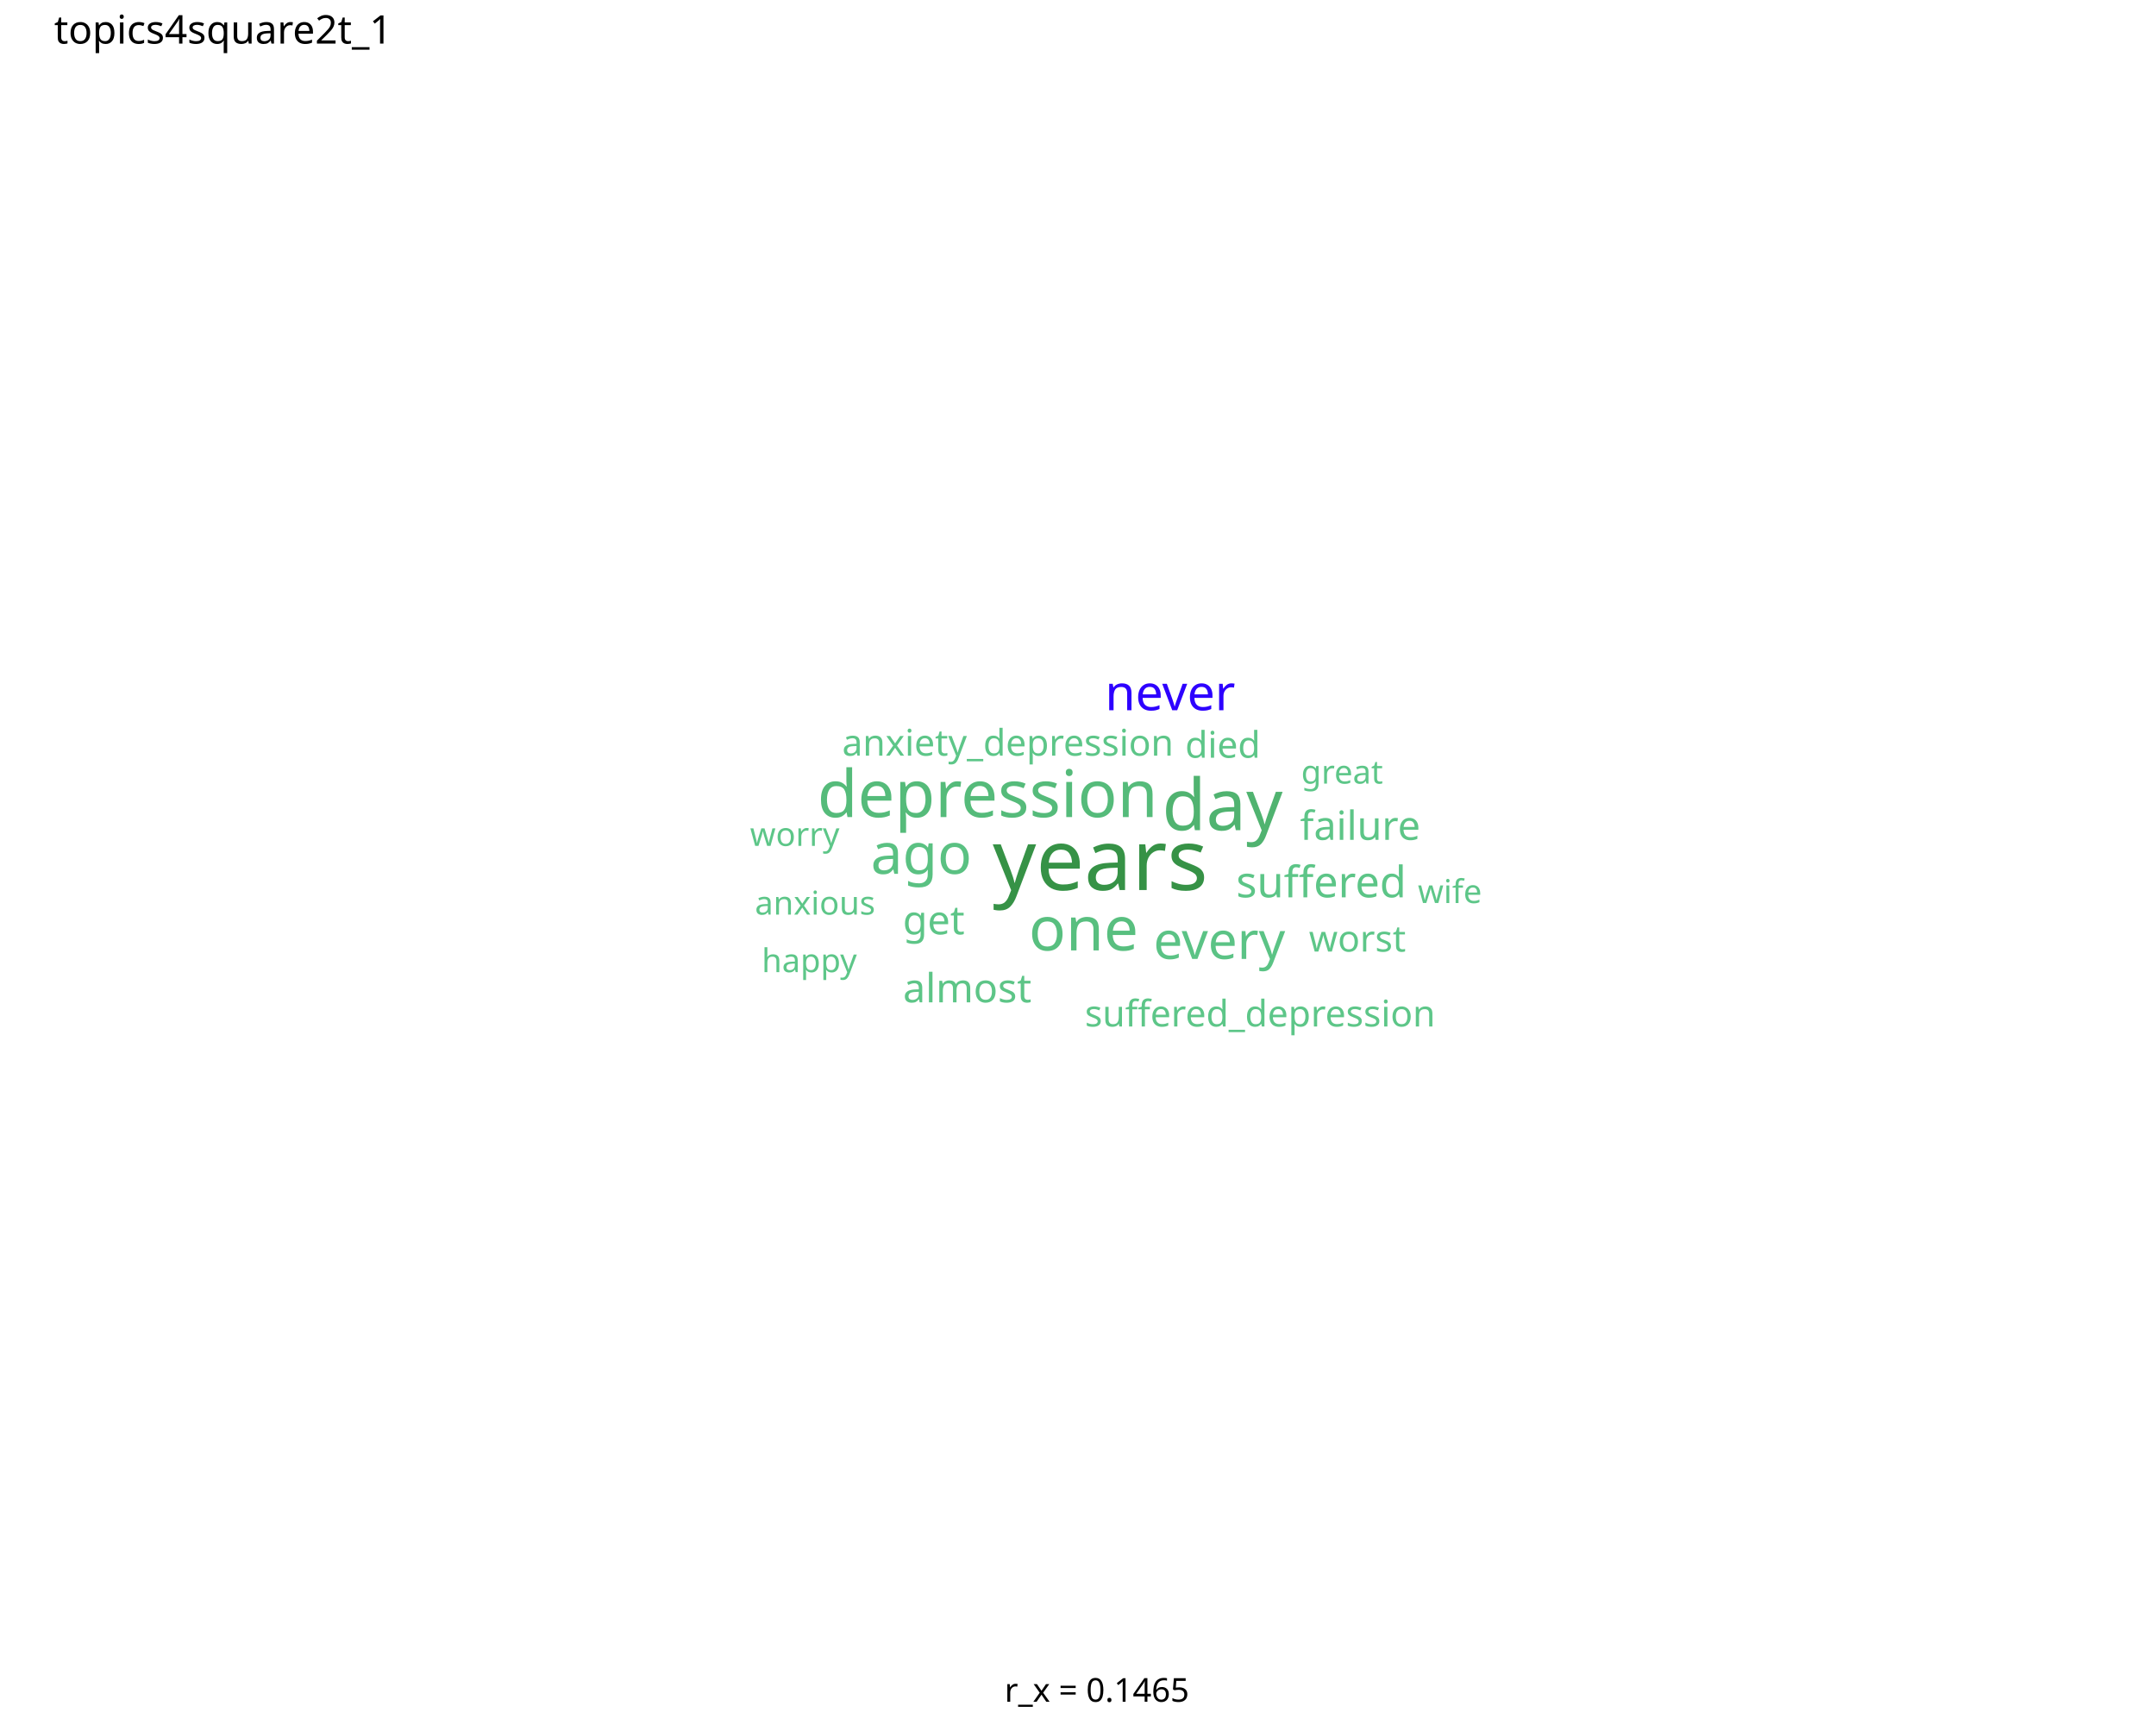
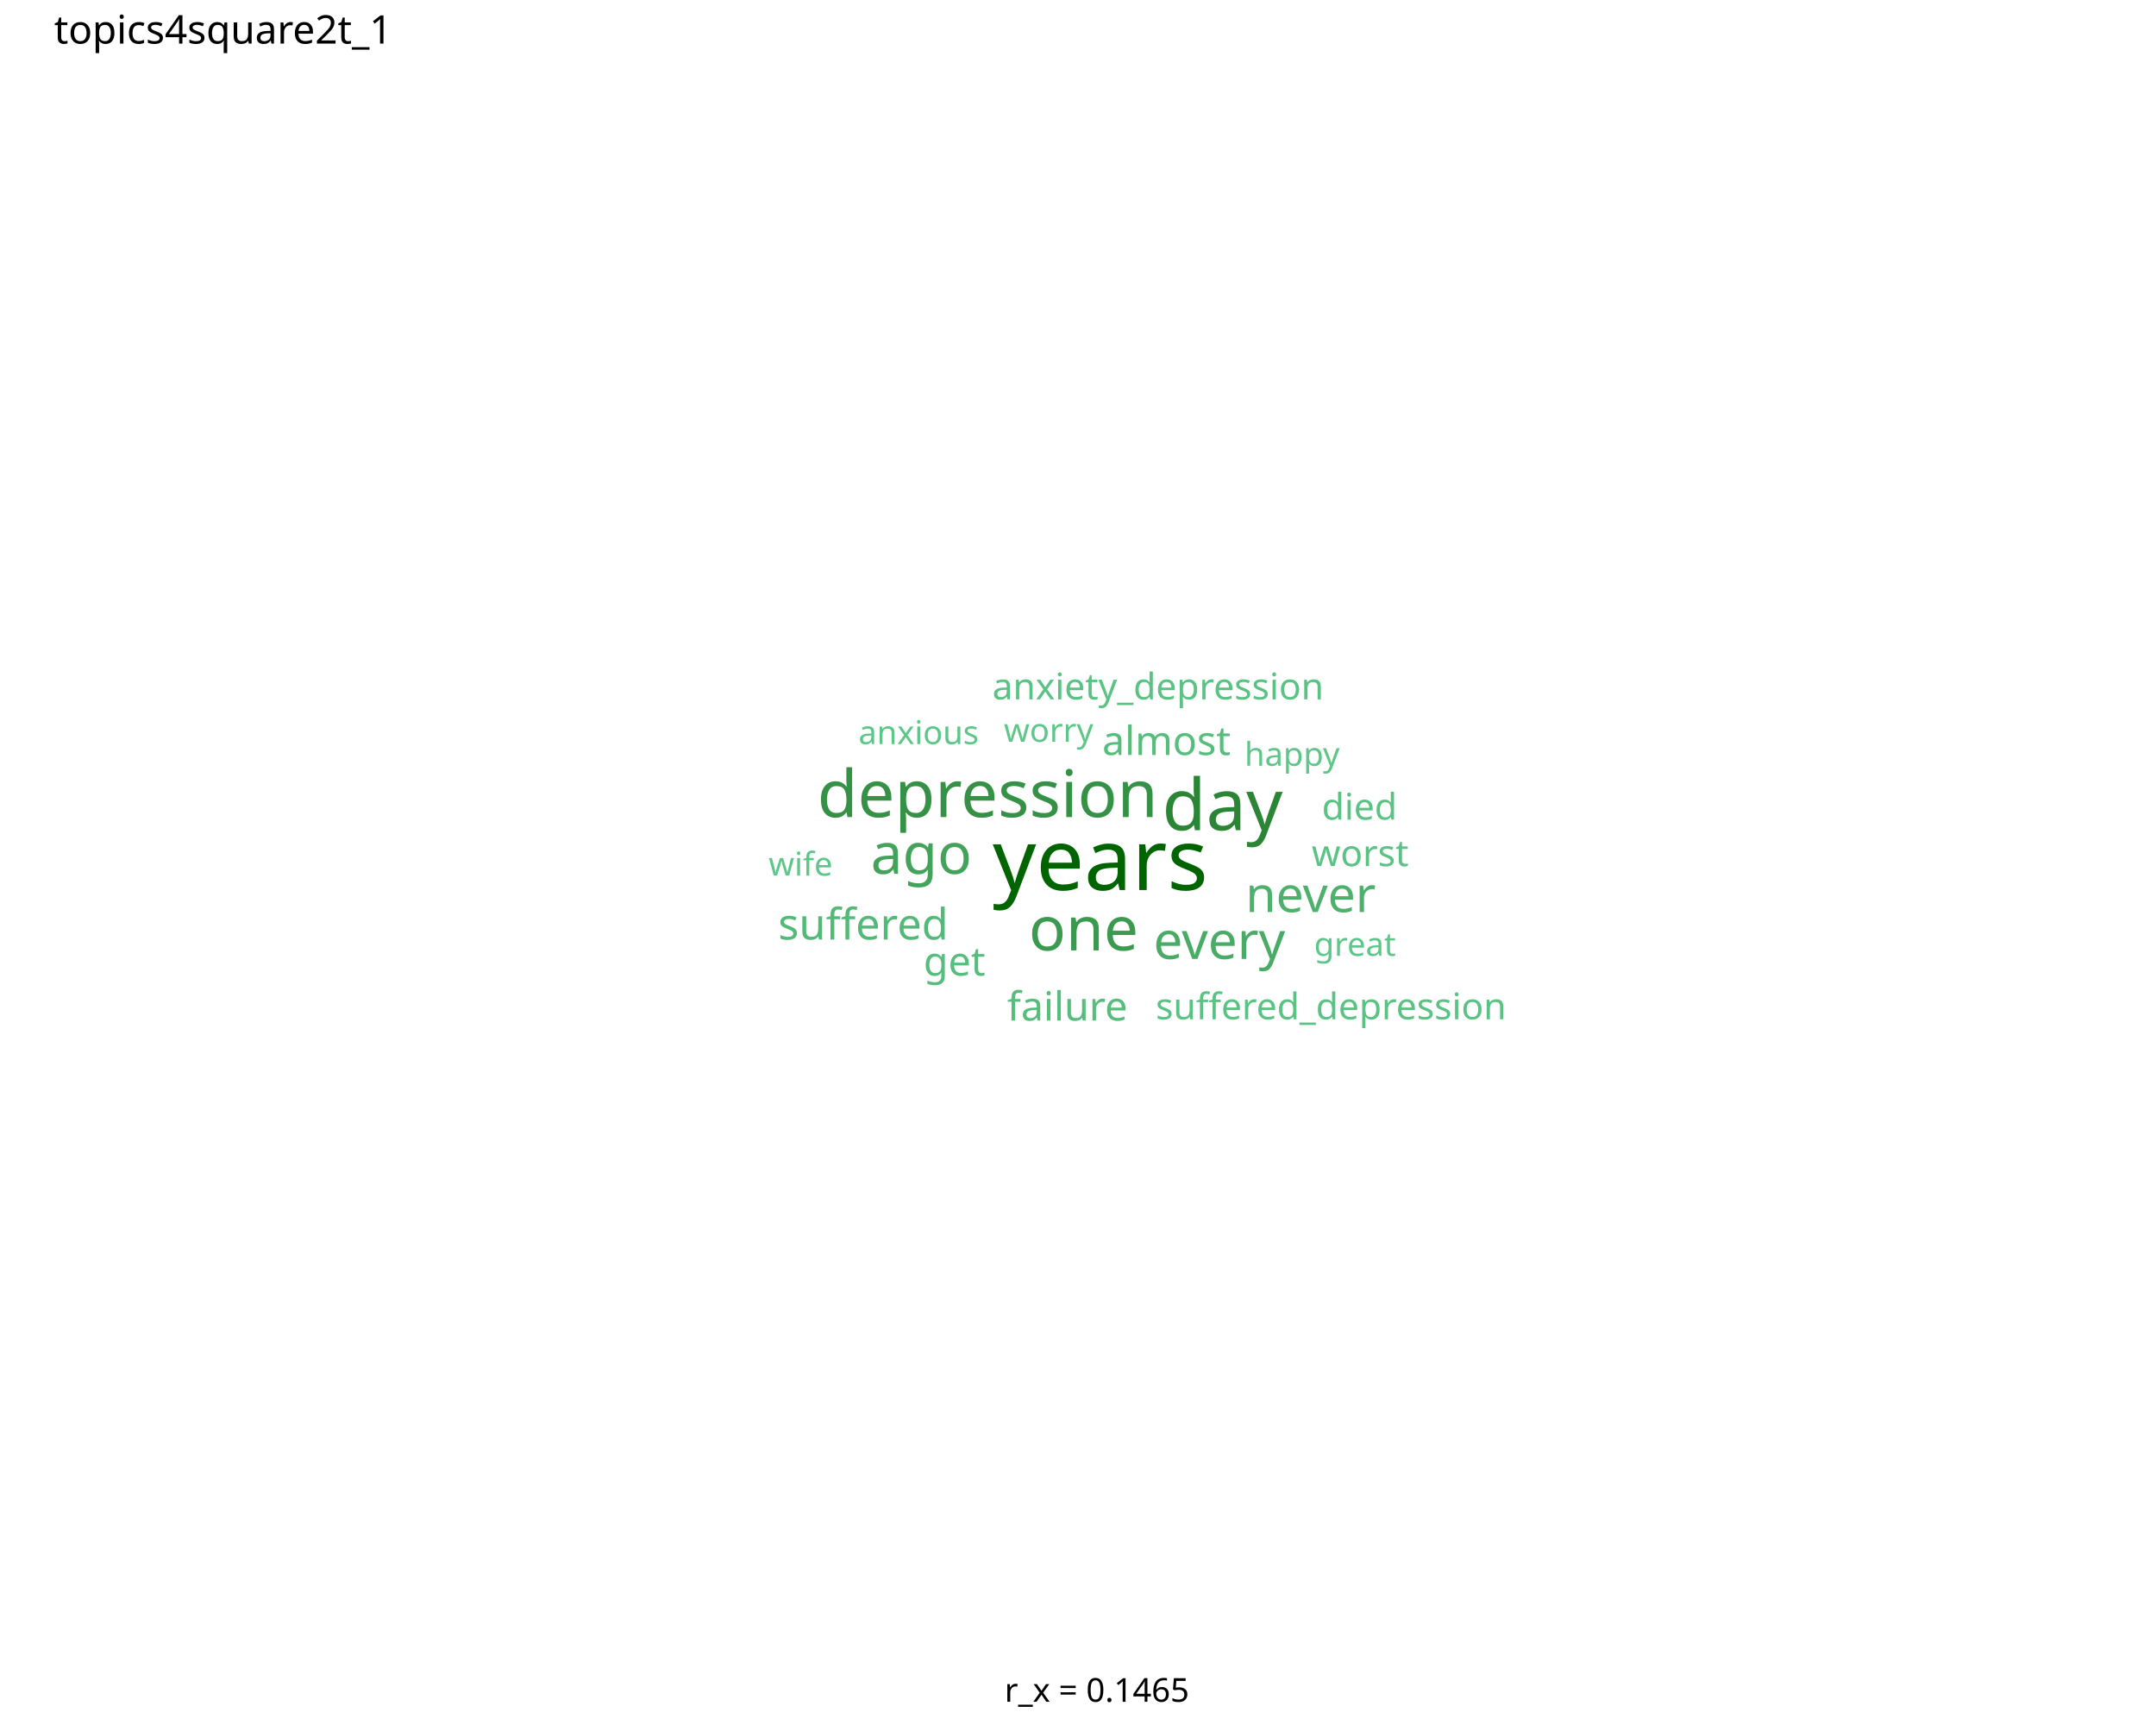
<svg xmlns="http://www.w3.org/2000/svg" class="svglite" data-engine-version="2.0" width="720.00pt" height="576.00pt" viewBox="0 0 720.00 576.00">
  <defs>
    <style type="text/css">
    .svglite line, .svglite polyline, .svglite polygon, .svglite path, .svglite rect, .svglite circle {
      fill: none;
      stroke: #000000;
      stroke-linecap: round;
      stroke-linejoin: round;
      stroke-miterlimit: 10.00;
    }
  </style>
  </defs>
  <rect width="100%" height="100%" style="stroke: none; fill: #FFFFFF;" />
  <defs>
    <clipPath id="cpMC4wMHw3MjAuMDB8MC4wMHw1NzYuMDA=">
      <rect x="0.00" y="0.00" width="720.00" height="576.00" />
    </clipPath>
  </defs>
  <g clip-path="url(#cpMC4wMHw3MjAuMDB8MC4wMHw1NzYuMDA=)">
</g>
  <defs>
    <clipPath id="cpMTguMDd8NzE0LjUyfDIyLjc4fDU1Ny45Mw==">
      <rect x="18.07" y="22.78" width="696.45" height="535.14" />
    </clipPath>
  </defs>
  <g clip-path="url(#cpMTguMDd8NzE0LjUyfDIyLjc4fDU1Ny45Mw==)">
-     <text x="331.50" y="297.19" style="font-size: 28.45px; fill: #369246; font-family: sans;" textLength="69.60px" lengthAdjust="spacingAndGlyphs">years</text>
-     <text x="388.09" y="277.20" style="font-size: 23.87px; fill: #50B370; font-family: sans;" textLength="38.50px" lengthAdjust="spacingAndGlyphs">day</text>
-     <text x="272.96" y="272.84" style="font-size: 21.91px; fill: #55BB7A; font-family: sans;" textLength="107.18px" lengthAdjust="spacingAndGlyphs">depression</text>
-     <text x="343.56" y="317.35" style="font-size: 20.49px; fill: #58BF7F; font-family: sans;" textLength="34.19px" lengthAdjust="spacingAndGlyphs">one</text>
-     <text x="290.77" y="291.78" style="font-size: 18.97px; fill: #5AC182; font-family: sans;" textLength="31.66px" lengthAdjust="spacingAndGlyphs">ago</text>
-     <text x="385.20" y="320.19" style="font-size: 17.32px; fill: #5BC385; font-family: sans;" textLength="42.37px" lengthAdjust="spacingAndGlyphs">every</text>
-     <text x="412.81" y="299.63" style="font-size: 14.50px; fill: #5CC587; font-family: sans;" textLength="52.38px" lengthAdjust="spacingAndGlyphs">suffered</text>
-     <text x="301.49" y="311.98" style="font-size: 13.42px; fill: #5DC587; font-family: sans;" textLength="18.66px" lengthAdjust="spacingAndGlyphs">get</text>
-     <text x="434.13" y="280.44" style="font-size: 13.42px; fill: #5DC587; font-family: sans;" textLength="36.55px" lengthAdjust="spacingAndGlyphs">failure</text>
-     <text x="301.55" y="334.69" style="font-size: 13.42px; fill: #5DC587; font-family: sans;" textLength="39.54px" lengthAdjust="spacingAndGlyphs">almost</text>
-     <text x="281.23" y="252.32" style="font-size: 12.25px; fill: #5DC688; font-family: sans;" textLength="105.61px" lengthAdjust="spacingAndGlyphs">anxiety_depression</text>
-     <text x="362.29" y="342.75" style="font-size: 12.25px; fill: #5DC688; font-family: sans;" textLength="111.06px" lengthAdjust="spacingAndGlyphs">suffered_depression</text>
-     <text x="437.11" y="317.75" style="font-size: 12.25px; fill: #5DC688; font-family: sans;" textLength="29.28px" lengthAdjust="spacingAndGlyphs">worst</text>
-     <text x="395.79" y="253.02" style="font-size: 12.25px; fill: #5DC688; font-family: sans;" textLength="23.17px" lengthAdjust="spacingAndGlyphs">died</text>
-     <text x="250.46" y="282.46" style="font-size: 10.96px; fill: #5DC688; font-family: sans;" textLength="26.80px" lengthAdjust="spacingAndGlyphs">worry</text>
-     <text x="252.10" y="305.40" style="font-size: 10.96px; fill: #5DC688; font-family: sans;" textLength="37.80px" lengthAdjust="spacingAndGlyphs">anxious</text>
-     <text x="434.52" y="261.65" style="font-size: 10.96px; fill: #5DC688; font-family: sans;" textLength="24.99px" lengthAdjust="spacingAndGlyphs">great</text>
-     <text x="254.37" y="324.62" style="font-size: 10.96px; fill: #5DC688; font-family: sans;" textLength="29.88px" lengthAdjust="spacingAndGlyphs">happy</text>
-     <text x="473.48" y="301.54" style="font-size: 10.96px; fill: #5DC688; font-family: sans;" textLength="19.50px" lengthAdjust="spacingAndGlyphs">wife</text>
-     <text x="369.03" y="237.15" style="font-size: 16.43px; fill: #2D00FF; font-family: sans;" textLength="41.12px" lengthAdjust="spacingAndGlyphs">never</text>
+     <text x="331.50" y="297.19" style="font-size: 28.45px; fill: #006400; font-family: sans;" textLength="69.60px" lengthAdjust="spacingAndGlyphs">years</text>
+     <text x="388.09" y="277.20" style="font-size: 23.87px; fill: #2A8535; font-family: sans;" textLength="38.50px" lengthAdjust="spacingAndGlyphs">day</text>
+     <text x="272.96" y="272.84" style="font-size: 21.91px; fill: #359145; font-family: sans;" textLength="107.18px" lengthAdjust="spacingAndGlyphs">depression</text>
+     <text x="343.56" y="317.35" style="font-size: 20.49px; fill: #3C9A50; font-family: sans;" textLength="34.19px" lengthAdjust="spacingAndGlyphs">one</text>
+     <text x="290.77" y="291.78" style="font-size: 18.97px; fill: #43A35B; font-family: sans;" textLength="31.66px" lengthAdjust="spacingAndGlyphs">ago</text>
+     <text x="385.20" y="320.19" style="font-size: 17.32px; fill: #4AAB66; font-family: sans;" textLength="42.37px" lengthAdjust="spacingAndGlyphs">every</text>
+     <text x="415.97" y="304.54" style="font-size: 16.43px; fill: #4DB06C; font-family: sans;" textLength="41.12px" lengthAdjust="spacingAndGlyphs">never</text>
+     <text x="259.86" y="313.72" style="font-size: 14.50px; fill: #53B977; font-family: sans;" textLength="52.38px" lengthAdjust="spacingAndGlyphs">suffered</text>
+     <text x="308.41" y="325.75" style="font-size: 13.42px; fill: #57BD7D; font-family: sans;" textLength="18.66px" lengthAdjust="spacingAndGlyphs">get</text>
+     <text x="336.33" y="340.77" style="font-size: 13.42px; fill: #57BD7D; font-family: sans;" textLength="36.55px" lengthAdjust="spacingAndGlyphs">failure</text>
+     <text x="368.07" y="252.09" style="font-size: 13.42px; fill: #57BD7D; font-family: sans;" textLength="39.54px" lengthAdjust="spacingAndGlyphs">almost</text>
+     <text x="331.39" y="233.53" style="font-size: 12.25px; fill: #5AC282; font-family: sans;" textLength="105.61px" lengthAdjust="spacingAndGlyphs">anxiety_depression</text>
+     <text x="385.95" y="340.35" style="font-size: 12.25px; fill: #5AC282; font-family: sans;" textLength="111.06px" lengthAdjust="spacingAndGlyphs">suffered_depression</text>
+     <text x="438.03" y="289.21" style="font-size: 12.25px; fill: #5AC282; font-family: sans;" textLength="29.28px" lengthAdjust="spacingAndGlyphs">worst</text>
+     <text x="441.43" y="273.68" style="font-size: 12.25px; fill: #5AC282; font-family: sans;" textLength="23.17px" lengthAdjust="spacingAndGlyphs">died</text>
+     <text x="335.24" y="247.70" style="font-size: 10.96px; fill: #5DC688; font-family: sans;" textLength="26.80px" lengthAdjust="spacingAndGlyphs">worry</text>
+     <text x="286.67" y="248.47" style="font-size: 10.96px; fill: #5DC688; font-family: sans;" textLength="37.80px" lengthAdjust="spacingAndGlyphs">anxious</text>
+     <text x="438.83" y="319.17" style="font-size: 10.96px; fill: #5DC688; font-family: sans;" textLength="24.99px" lengthAdjust="spacingAndGlyphs">great</text>
+     <text x="415.61" y="255.71" style="font-size: 10.96px; fill: #5DC688; font-family: sans;" textLength="29.88px" lengthAdjust="spacingAndGlyphs">happy</text>
+     <text x="256.67" y="292.38" style="font-size: 10.96px; fill: #5DC688; font-family: sans;" textLength="19.50px" lengthAdjust="spacingAndGlyphs">wife</text>
  </g>
  <g clip-path="url(#cpMC4wMHw3MjAuMDB8MC4wMHw1NzYuMDA=)">
    <text x="366.30" y="568.24" text-anchor="middle" style="font-size: 11.00px; font-family: sans;" textLength="61.47px" lengthAdjust="spacingAndGlyphs">r_x = 0.1465</text>
    <text x="18.07" y="14.56" style="font-size: 13.20px; font-family: sans;" textLength="107.89px" lengthAdjust="spacingAndGlyphs">topics4square2t_1</text>
  </g>
</svg>
